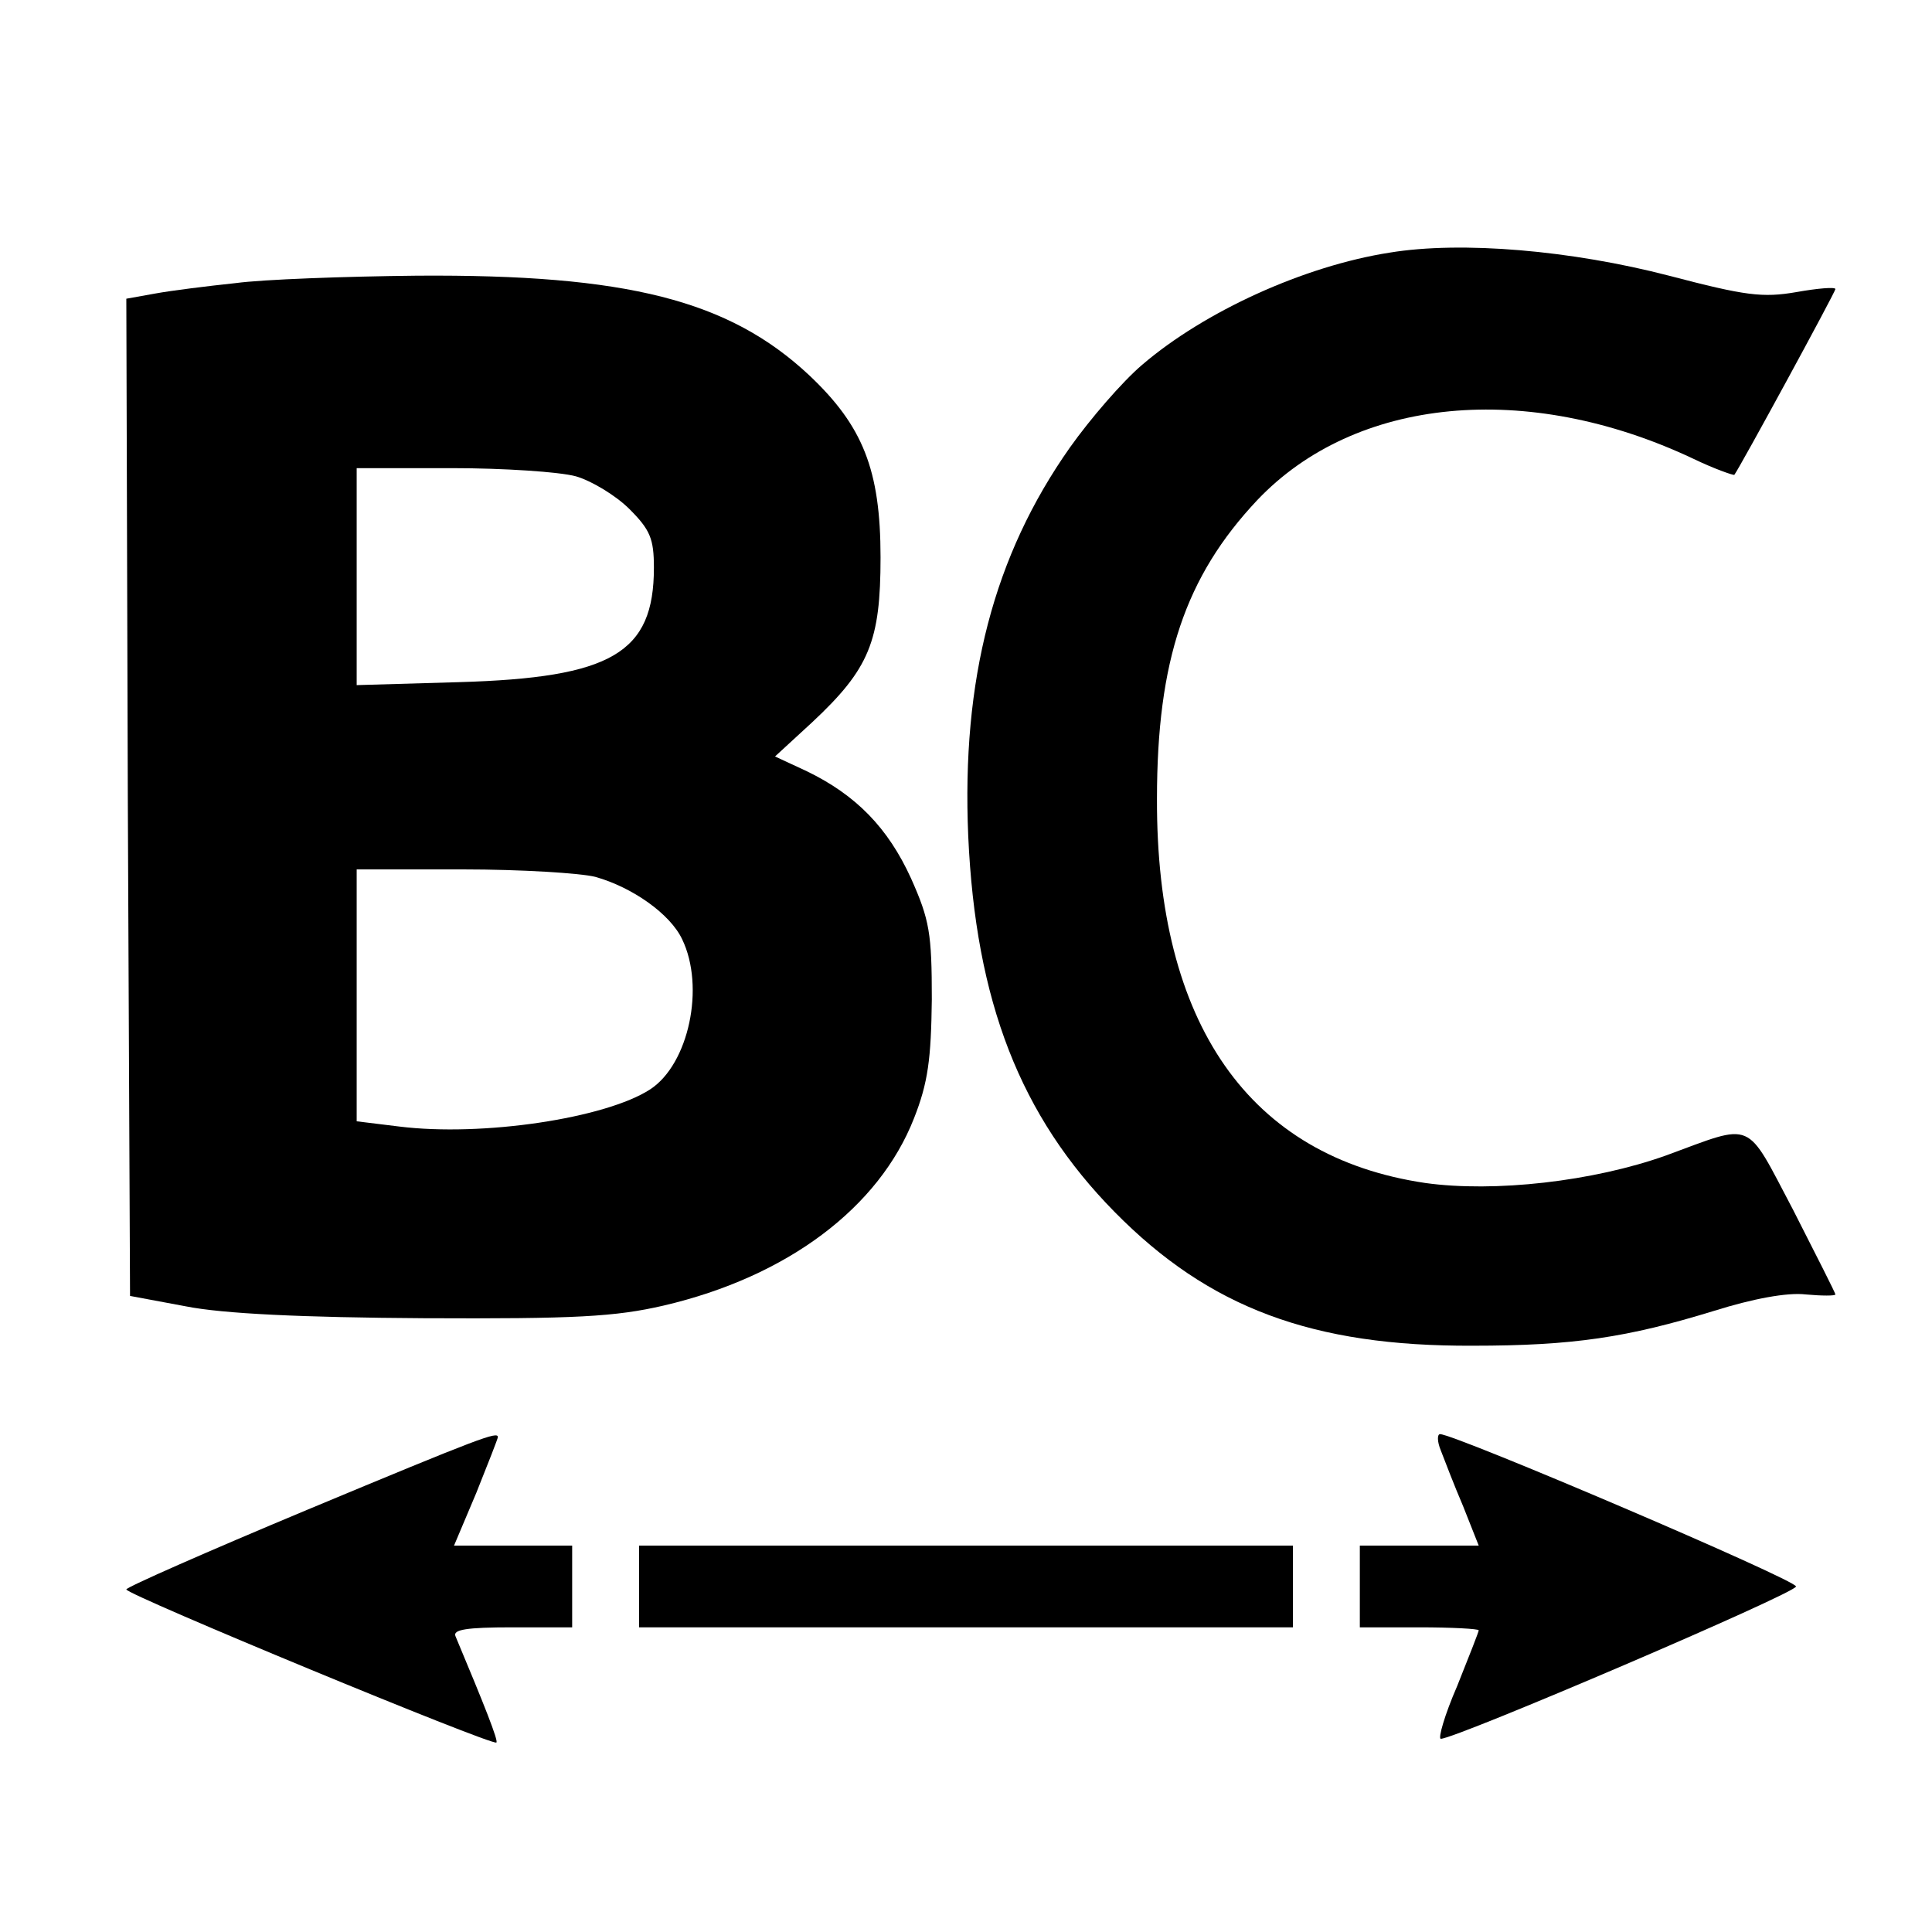
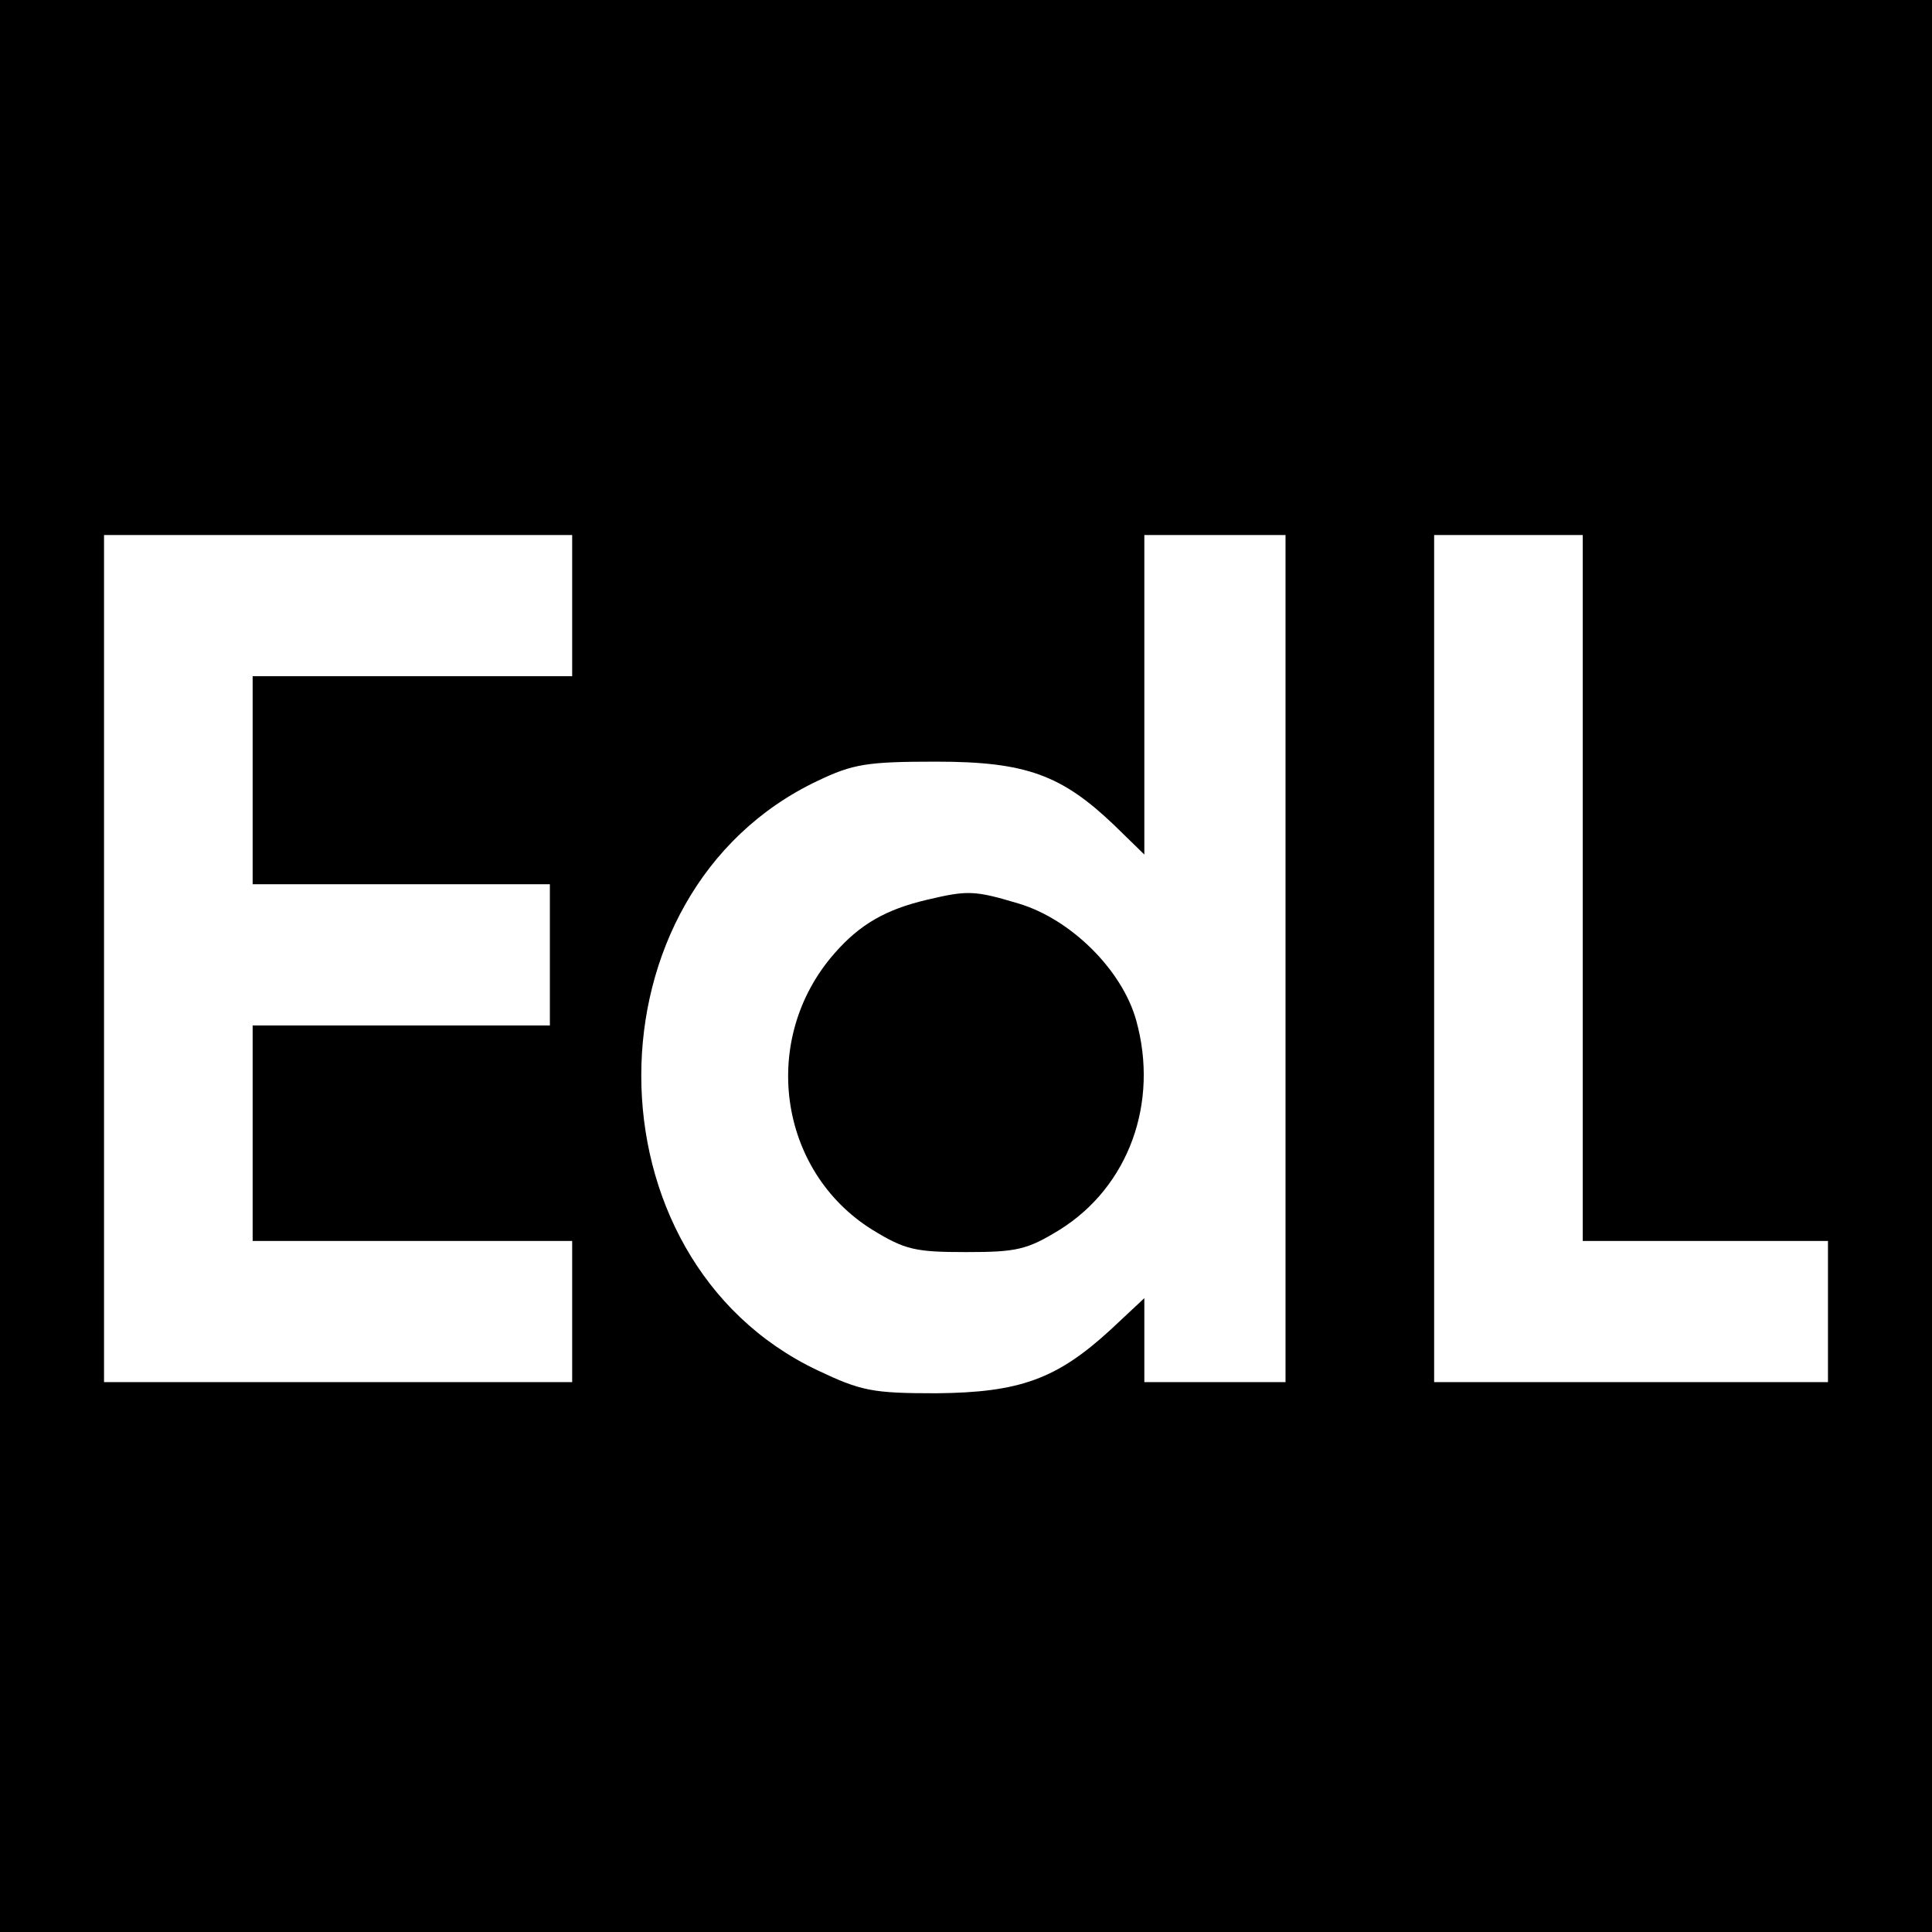
<svg xmlns="http://www.w3.org/2000/svg" version="1.0" width="260pt" height="260pt" viewBox="0 0 260 260" preserveAspectRatio="xMidYMid meet">
  <g transform="translate(0,260) scale(0.1,-0.1)" fill="#000000" stroke="none">
-     <path d="M1870 2260 c-115 -18 -249 -79 -333 -151 -27 -23 -70 -73 -97 -111 -103 -146 -146 -313 -137 -523 10 -223 70 -377 197 -506 127 -129 266 -181 482 -180 135 0 208 11 325 47 51 16 98 25 123 22 22 -2 40 -2 40 0 0 2 -26 53 -57 114 -65 123 -51 117 -171 73 -98 -35 -231 -50 -324 -37 -237 35 -362 214 -361 517 0 186 38 299 135 402 132 139 363 161 586 56 29 -14 55 -23 56 -22 7 9 136 246 136 250 0 3 -24 1 -52 -4 -46 -8 -69 -5 -172 22 -131 34 -279 47 -376 31z" />
-     <path d="M317 2219 c-38 -4 -86 -10 -108 -14 l-39 -7 2 -671 3 -671 75 -14 c50 -10 157 -15 320 -16 205 -1 258 2 323 17 167 39 290 132 337 252 19 48 23 80 24 160 0 89 -3 107 -28 163 -31 68 -74 112 -140 144 l-43 20 50 46 c77 72 92 109 92 222 0 118 -24 177 -96 245 -108 101 -245 136 -528 134 -97 -1 -207 -5 -244 -10z m458 -260 c21 -6 54 -26 72 -44 28 -28 33 -40 33 -79 0 -115 -57 -148 -262 -154 l-138 -4 0 146 0 146 128 0 c70 0 145 -5 167 -11z m26 -539 c50 -14 101 -50 117 -84 31 -64 9 -168 -43 -202 -60 -39 -226 -64 -338 -50 l-57 7 0 170 0 169 143 0 c78 0 158 -5 178 -10z" />
-     <path d="M413 568 c-134 -56 -243 -104 -243 -107 0 -7 493 -211 498 -206 3 2 -16 50 -55 143 -4 9 15 12 76 12 l81 0 0 55 0 55 -79 0 -80 0 30 71 c16 40 29 73 29 75 0 8 -22 0 -257 -98z" />
-     <path d="M1939 648 c5 -13 18 -47 30 -75 l21 -53 -80 0 -80 0 0 -55 0 -55 80 0 c44 0 80 -2 80 -4 0 -2 -13 -35 -29 -75 -17 -39 -26 -71 -22 -71 20 0 478 196 478 205 0 9 -459 205 -479 205 -4 0 -4 -10 1 -22z" />
-     <path d="M860 465 l0 -55 440 0 440 0 0 55 0 55 -440 0 -440 0 0 -55z" />
+     <path d="M0 1300 l0 -1300 1300 0 1300 0 0 1300 0 1300 -1300 0 -1300 0 0 -1300z m770 485 l0 -95 -215 0 -215 0 0 -140 0 -140 200 0 200 0 0 -95 0 -95 -200 0 -200 0 0 -145 0 -145 215 0 215 0 0 -95 0 -95 -315 0 -315 0 0 570 0 570 315 0 315 0 0 -95z m960 -475 l0 -570 -95 0 -95 0 0 56 0 57 -46 -43 c-72 -66 -122 -84 -234 -85 -86 0 -101 3 -160 31 -316 150 -316 643 0 793 48 23 67 26 160 26 121 0 169 -18 240 -86 l40 -39 0 215 0 215 95 0 95 0 0 -570z m400 95 l0 -475 165 0 165 0 0 -95 0 -95 -265 0 -265 0 0 570 0 570 100 0 100 0 0 -475z" />
+     <path d="M1247 1389 c-55 -13 -90 -33 -124 -72 -101 -115 -76 -293 51 -372 44 -27 58 -30 126 -30 68 0 82 3 126 30 93 58 134 171 103 282 -19 68 -88 136 -158 157 -60 18 -69 18 -124 5z" />
  </g>
</svg>
